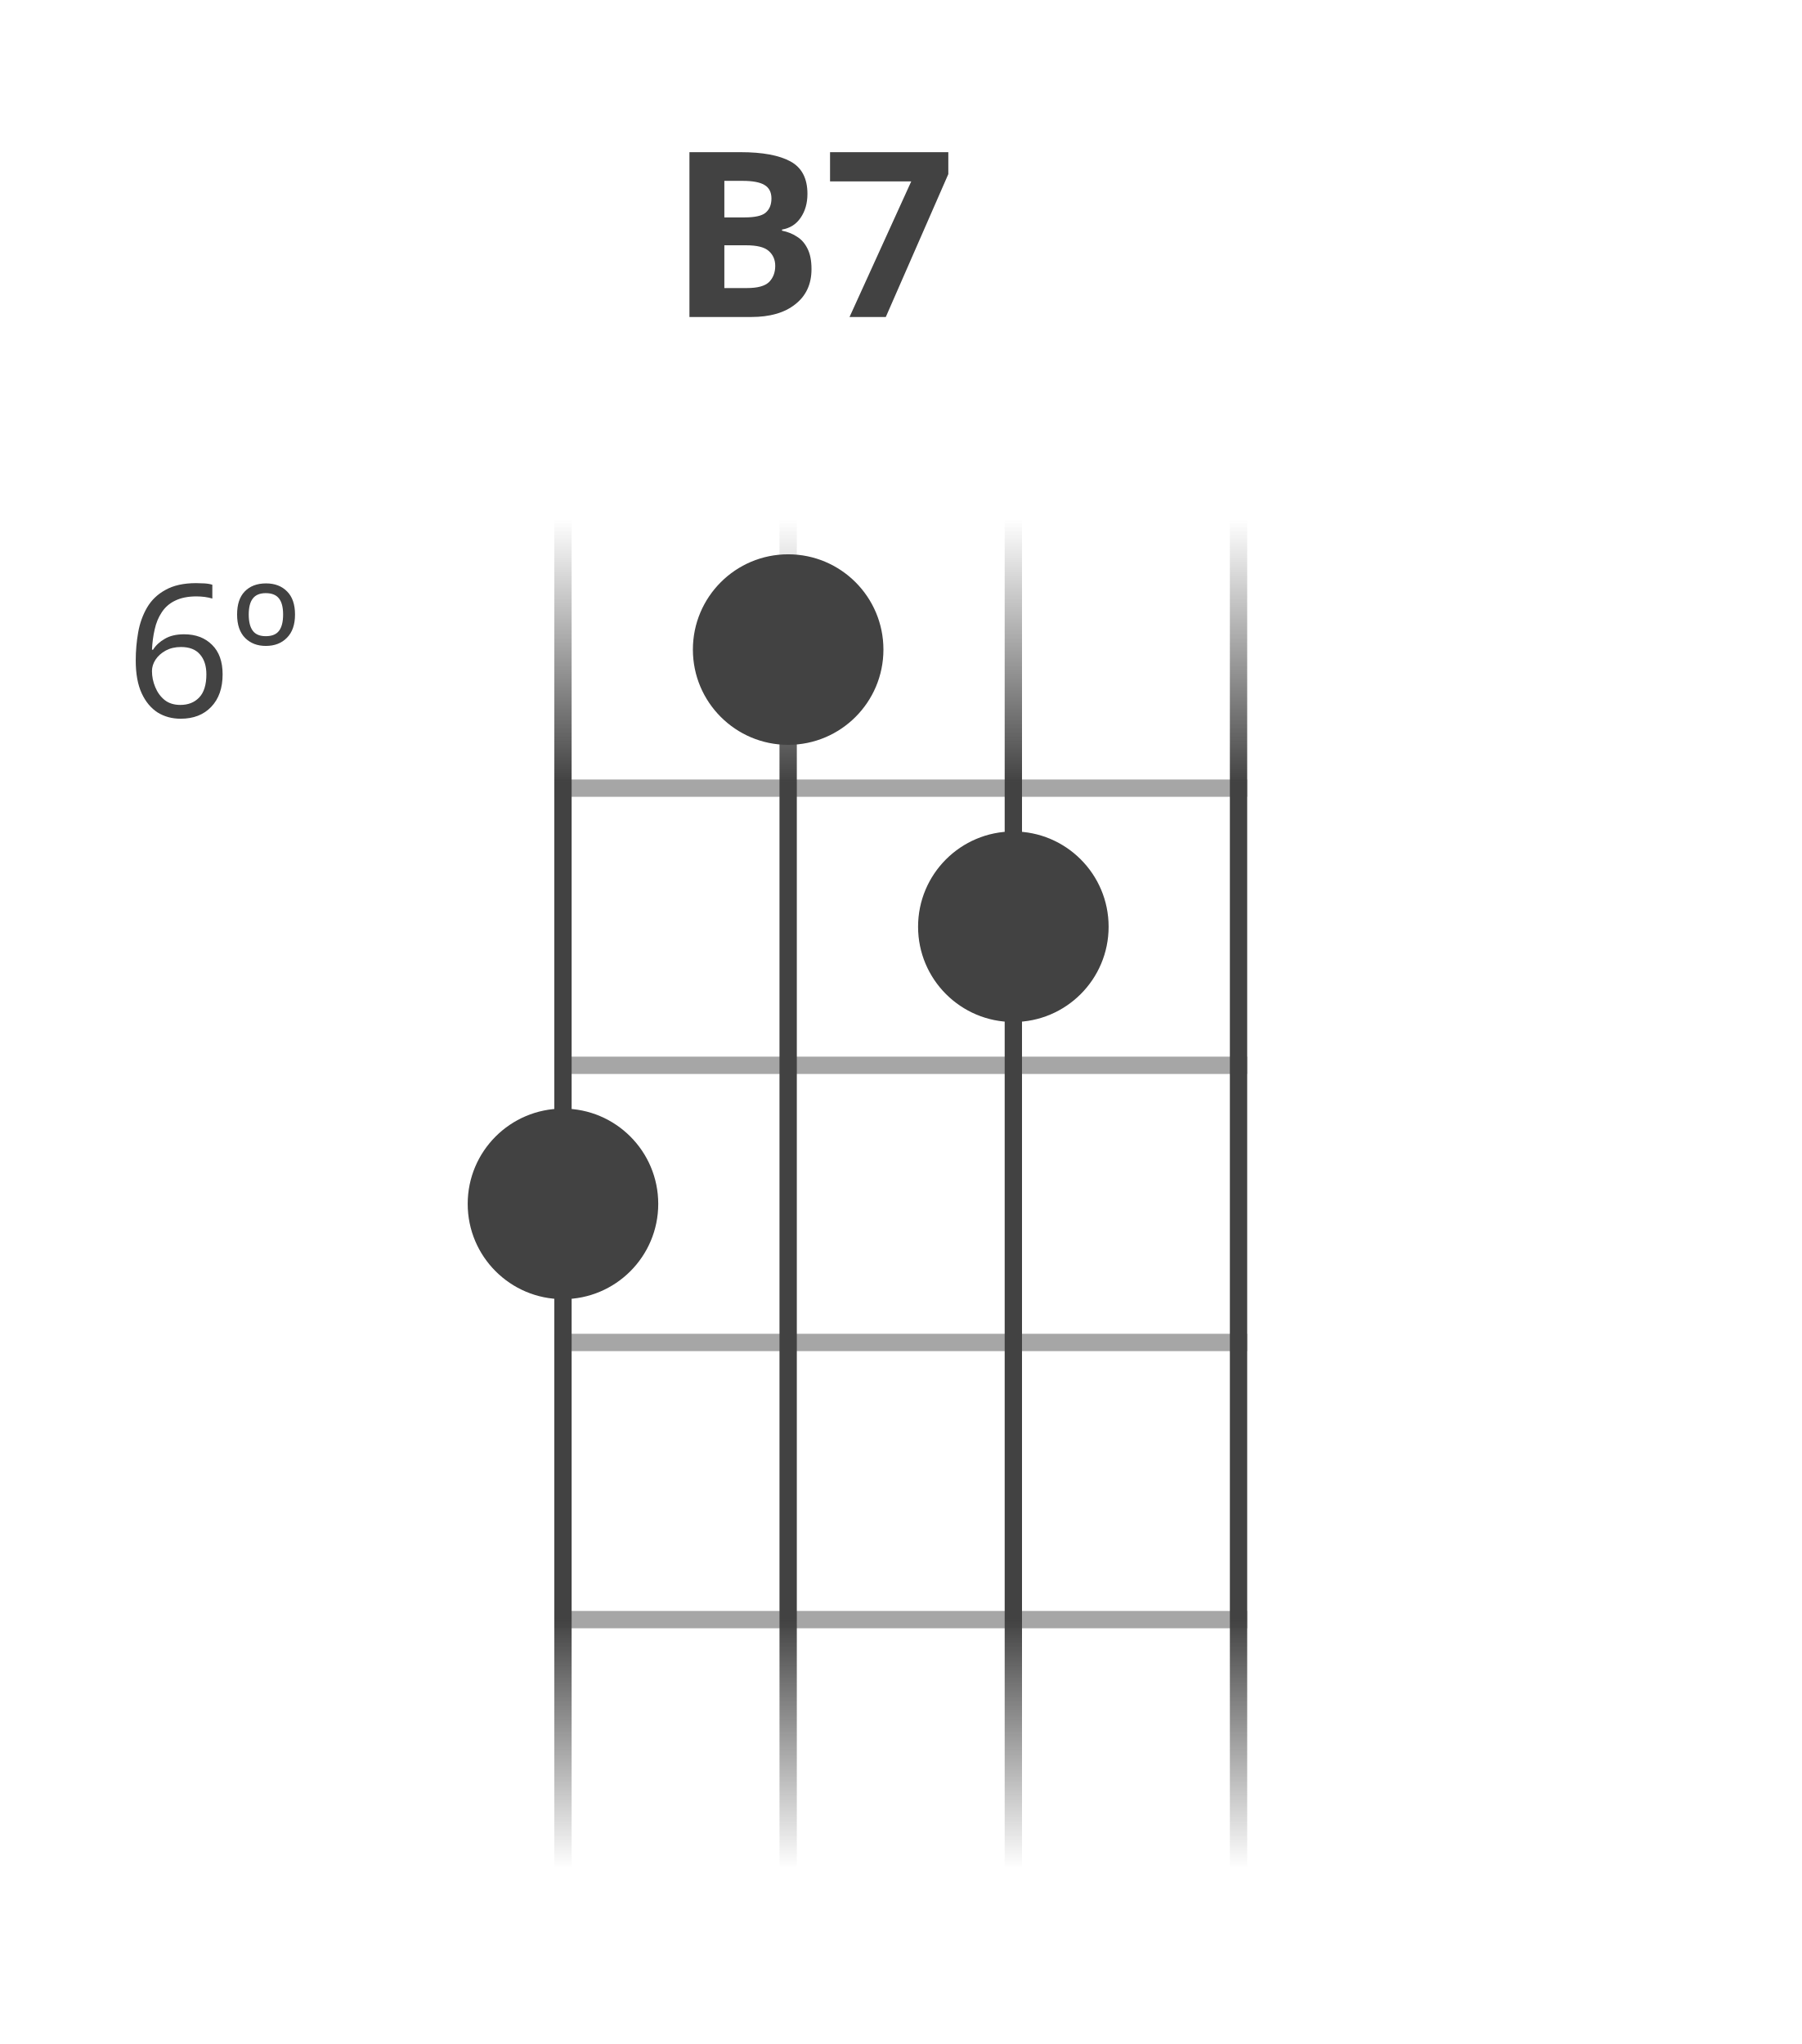
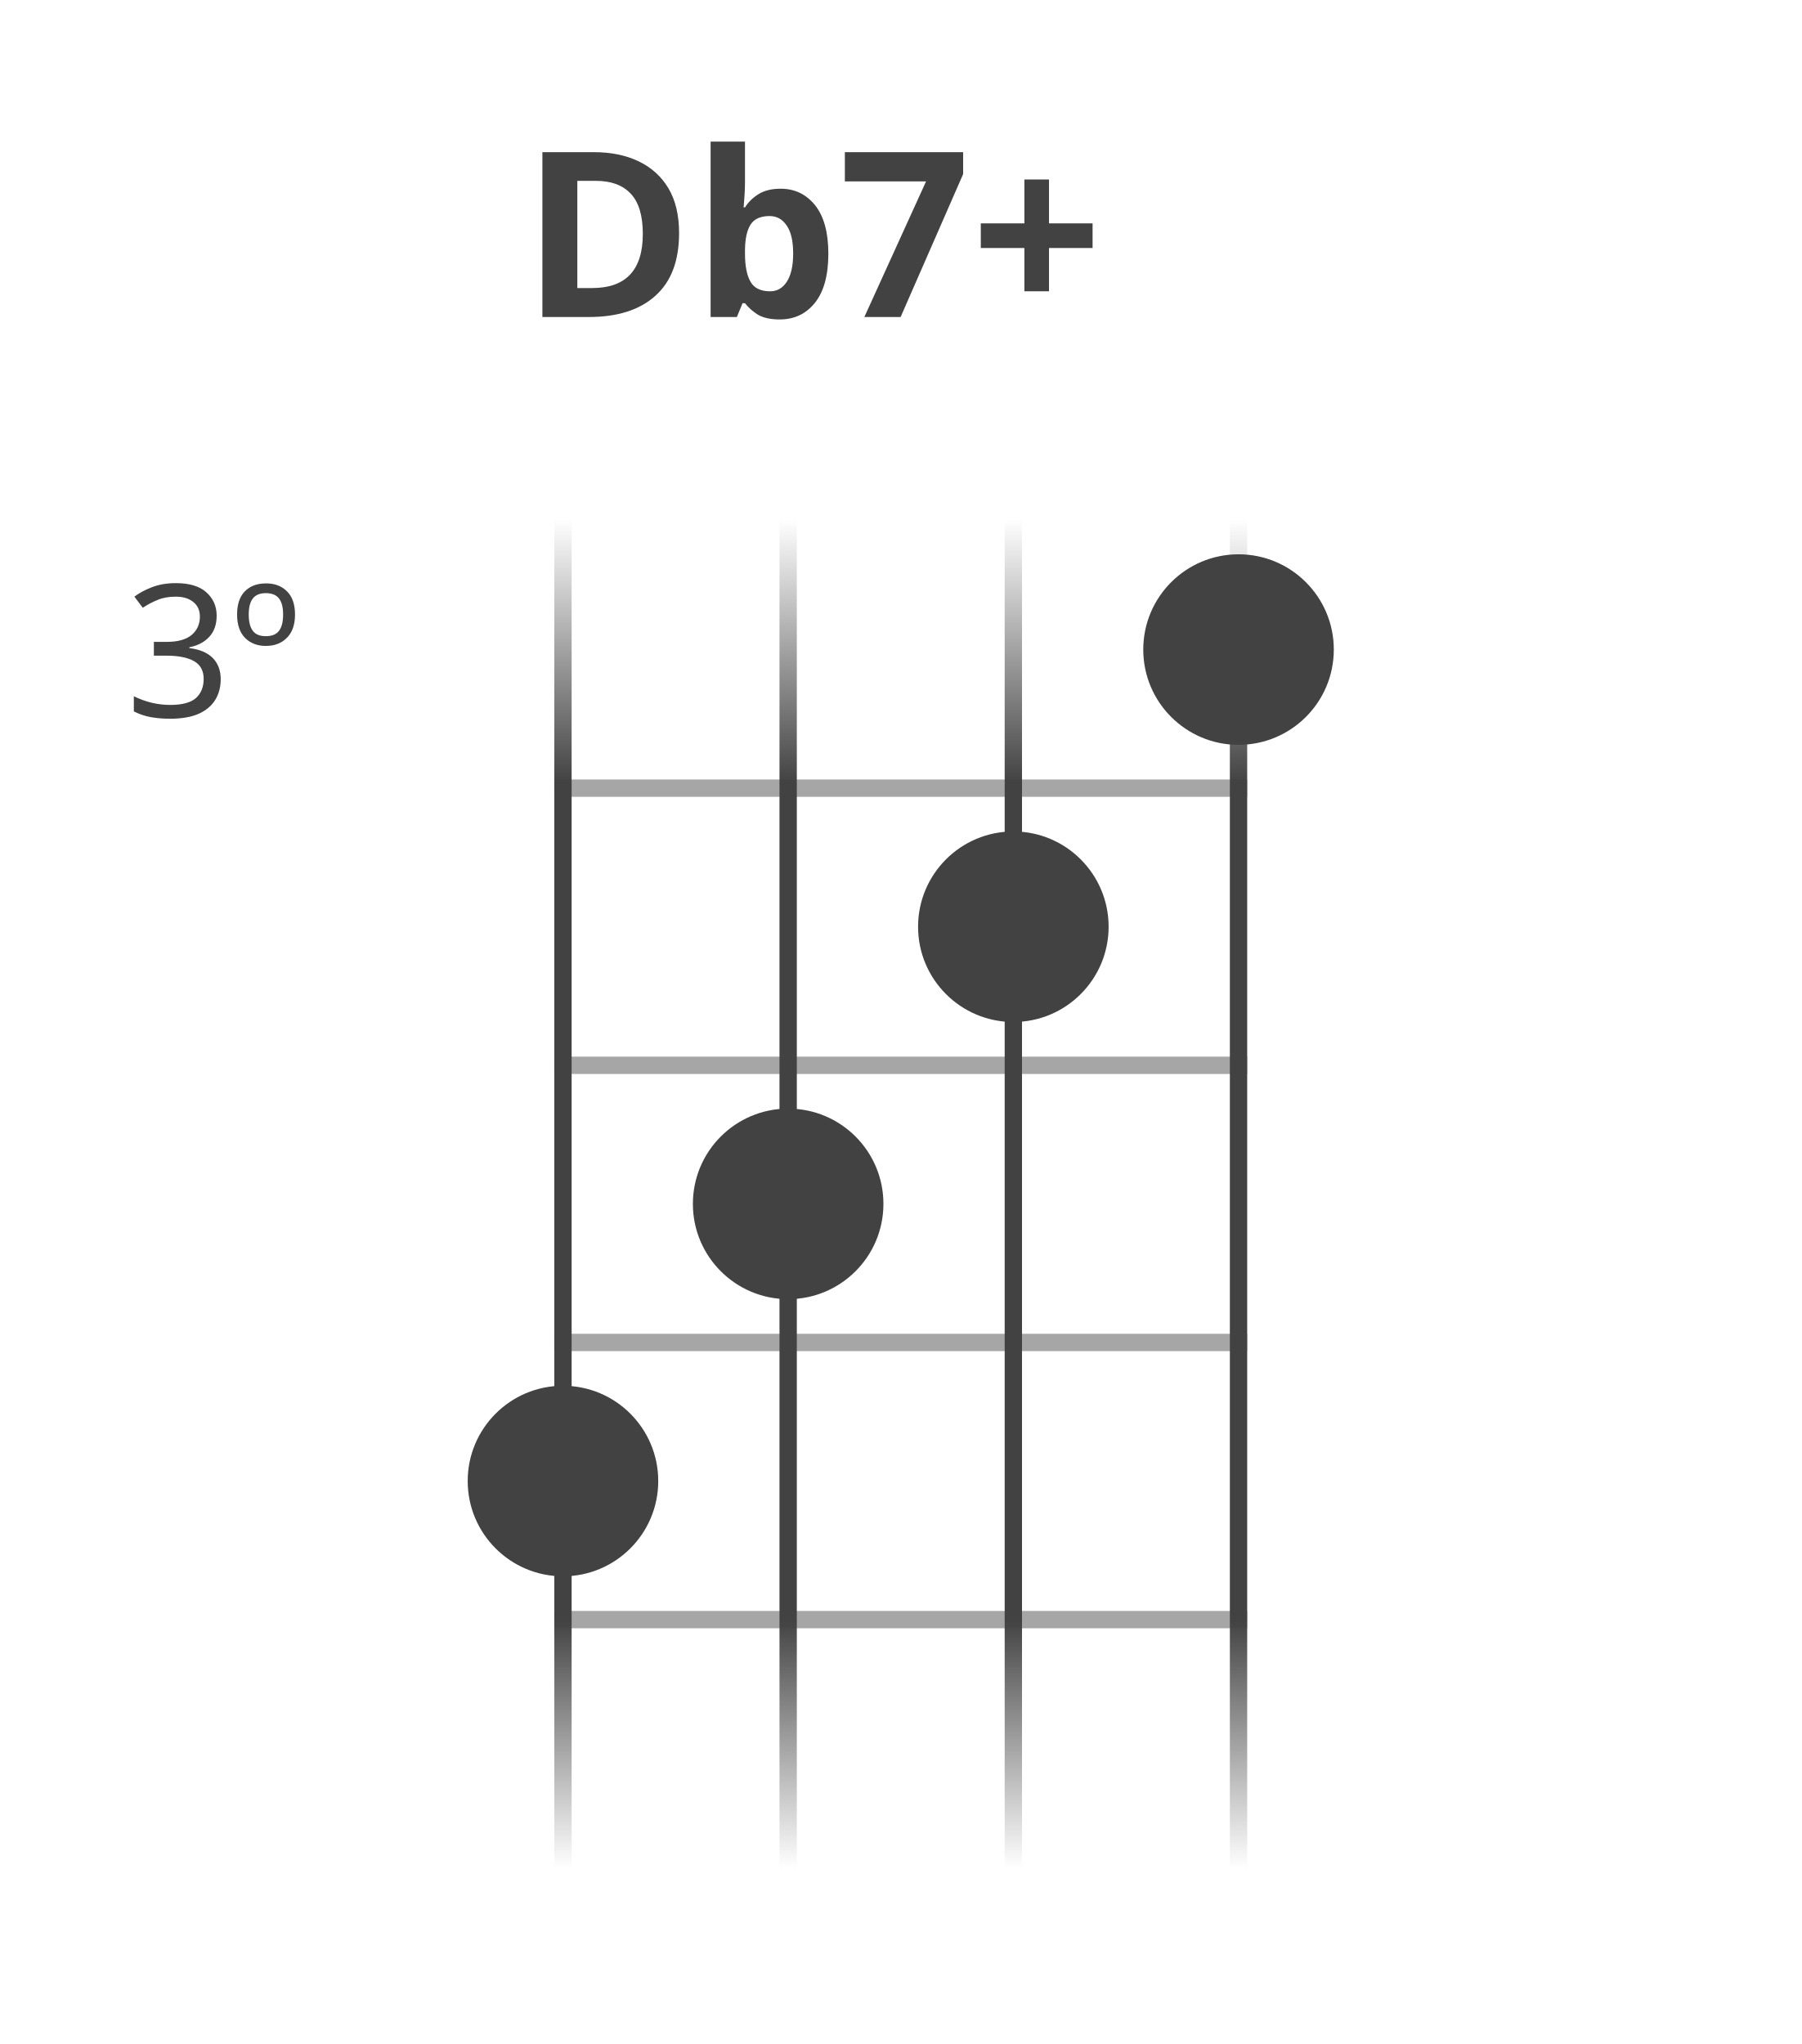
<svg xmlns="http://www.w3.org/2000/svg" id="svg153" width="104" height="118" version="1.1" viewBox="0 0 104 118">
  <defs id="defs49">
    <linearGradient id="linearGradient1010">
      <stop id="stop1006" stop-color="#424242" offset="0" />
      <stop id="stop1008" stop-color="#424242" stop-opacity="0" offset="1" />
    </linearGradient>
    <linearGradient id="c" x1=".5" x2=".5" y1=".973">
      <stop id="stop12" stop-color="#464646" stop-opacity="0" offset="0" />
      <stop id="stop14" stop-color="#424242" offset=".185" />
      <stop id="stop16" stop-color="#424242" offset=".805" />
      <stop id="stop18" stop-color="#464646" stop-opacity="0" offset="1" />
    </linearGradient>
    <linearGradient id="linearGradient966" x1="28.284" x2="28.284" y1="55.047" gradientTransform="matrix(.70711 0 0 1.4142 32 30)" gradientUnits="userSpaceOnUse" href="#c" />
    <linearGradient id="linearGradient1012" x1="32.35" x2="32.35" y1="93.251" y2="106.51" gradientTransform="translate(0,2)" gradientUnits="userSpaceOnUse" href="#linearGradient1010" />
  </defs>
  <path id="fret1" d="m32 45v1h40v-1z" fill="#a6a6a6" />
  <path id="fret2" d="m32 61v1h40v-1z" fill="#a6a6a6" />
  <path id="fret3" d="m32 77v1h40v-1z" fill="#a6a6a6" />
  <path id="fret4" d="m32 93v1h40v-1z" fill="#a6a6a6" />
  <path id="string4" d="m32 30v80h1v-80z" fill="url(#linearGradient966)" />
  <path id="string3" d="m45 30v80h1v-80z" fill="url(#linearGradient966)" />
  <path id="string2" d="m58 30v80h1v-80z" fill="url(#linearGradient966)" />
  <path id="string1" d="m71 30v80h1v-80z" fill="url(#linearGradient966)" />
+   <circle id="finger-string1" cx="71.5" cy="37.5" r="5.5" fill="#424242" />
  <circle id="finger-string2" cx="58.5" cy="53.5" r="5.5" fill="#424242" />
-   <circle id="finger-string3" cx="45.5" cy="37.5" r="5.5" fill="#424242" />
-   <circle id="finger-string4" cx="32.5" cy="69.5" r="5.5" fill="#424242" />
+   <circle id="finger-string3" cx="45.5" cy="69.5" r="5.5" fill="#424242" />
+   <circle id="finger-string4" cx="32.5" cy="85.5" r="5.5" fill="#424242" />
  <text id="fret" x="24.946" y="41.383" fill="#424242" font-family="sans-serif" font-size="9.733px" letter-spacing="0px" stroke-width=".243" text-align="end" text-anchor="end" word-spacing="0px" xml:space="preserve" style="line-height: 1.25;">
-     <tspan id="fret-value" x="24.946" y="41.383" fill="#424242" font-size="10.667px" stroke-width=".243" text-align="end" text-anchor="end">6º</tspan>
+     <tspan id="fret-value" x="24.946" y="41.383" fill="#424242" font-size="10.667px" stroke-width=".243" text-align="end" text-anchor="end">3º</tspan>
  </text>
  <text id="text2727" x="52.091" y="18.298" fill="#424242" font-family="sans-serif" font-size="13.333px" letter-spacing="0px" word-spacing="0px" xml:space="preserve" style="line-height: 1.25;">
-     <tspan id="tspan2725" x="52.091" y="18.298" fill="#424242" font-family="sans-serif" font-weight="bold" text-align="center" text-anchor="middle">B7</tspan>
+     <tspan id="tspan2725" x="52.091" y="18.298" fill="#424242" font-family="sans-serif" font-weight="bold" text-align="center" text-anchor="middle">Db7+</tspan>
  </text>
</svg>
